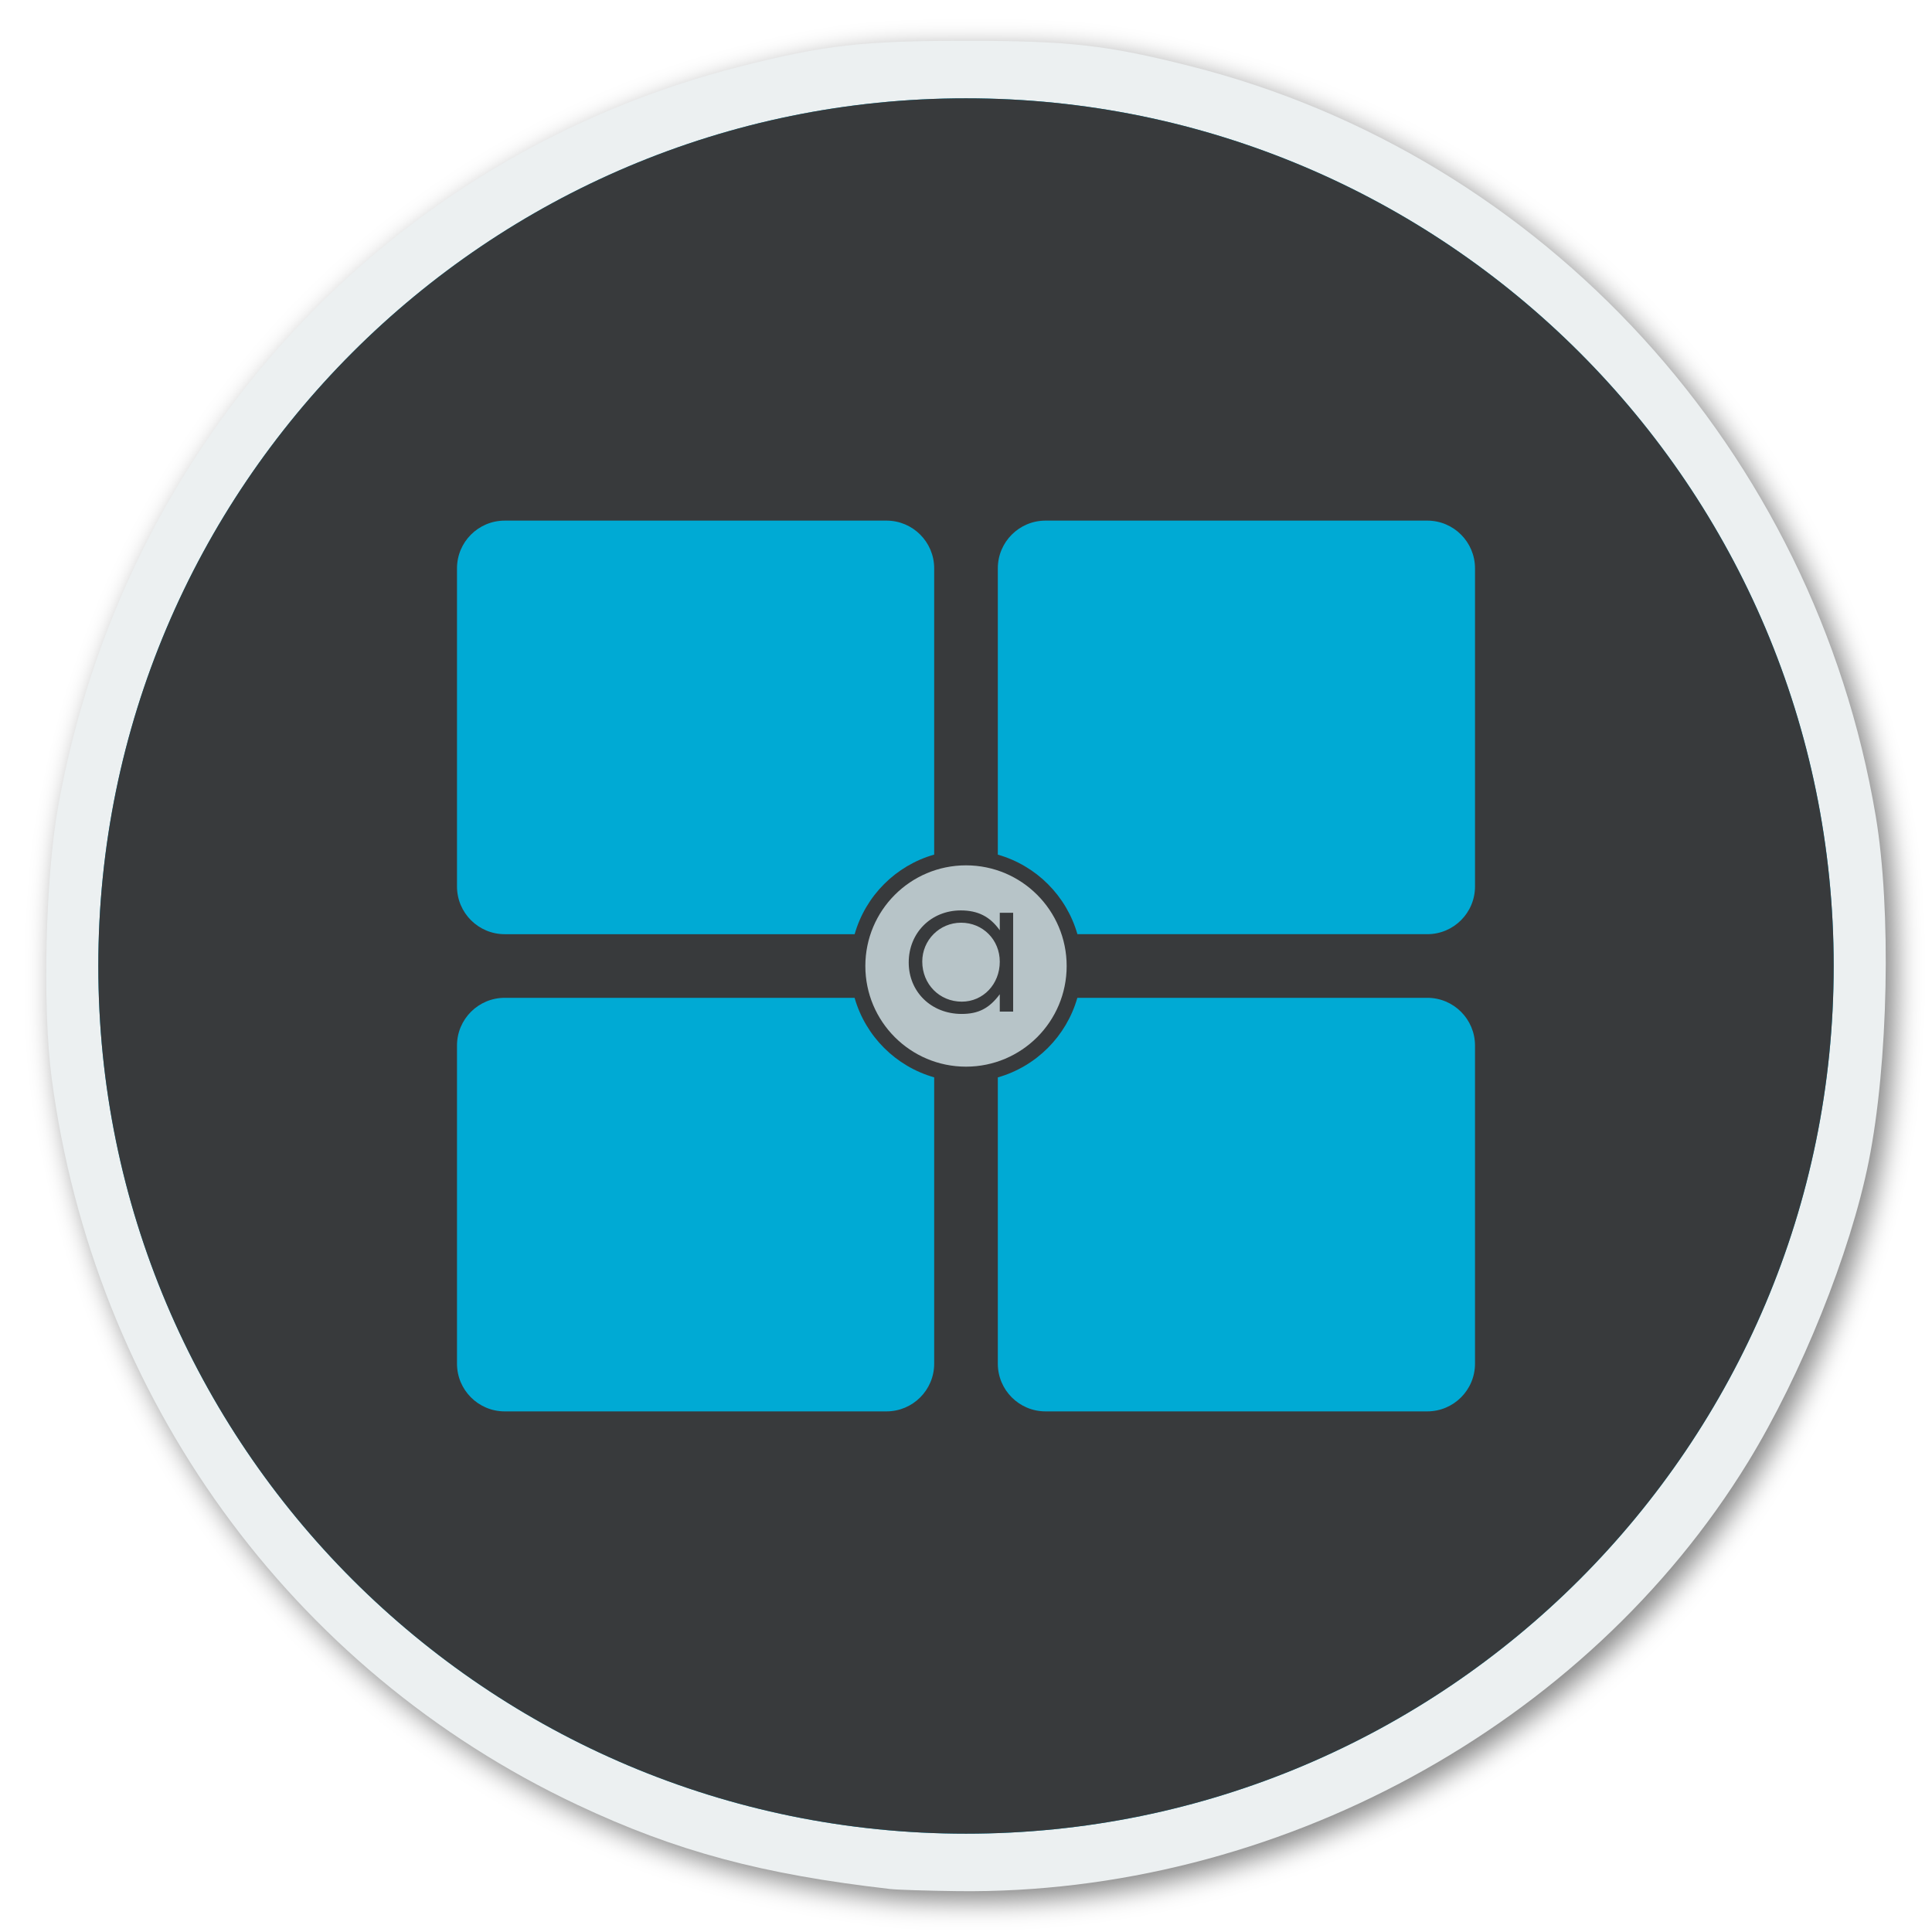
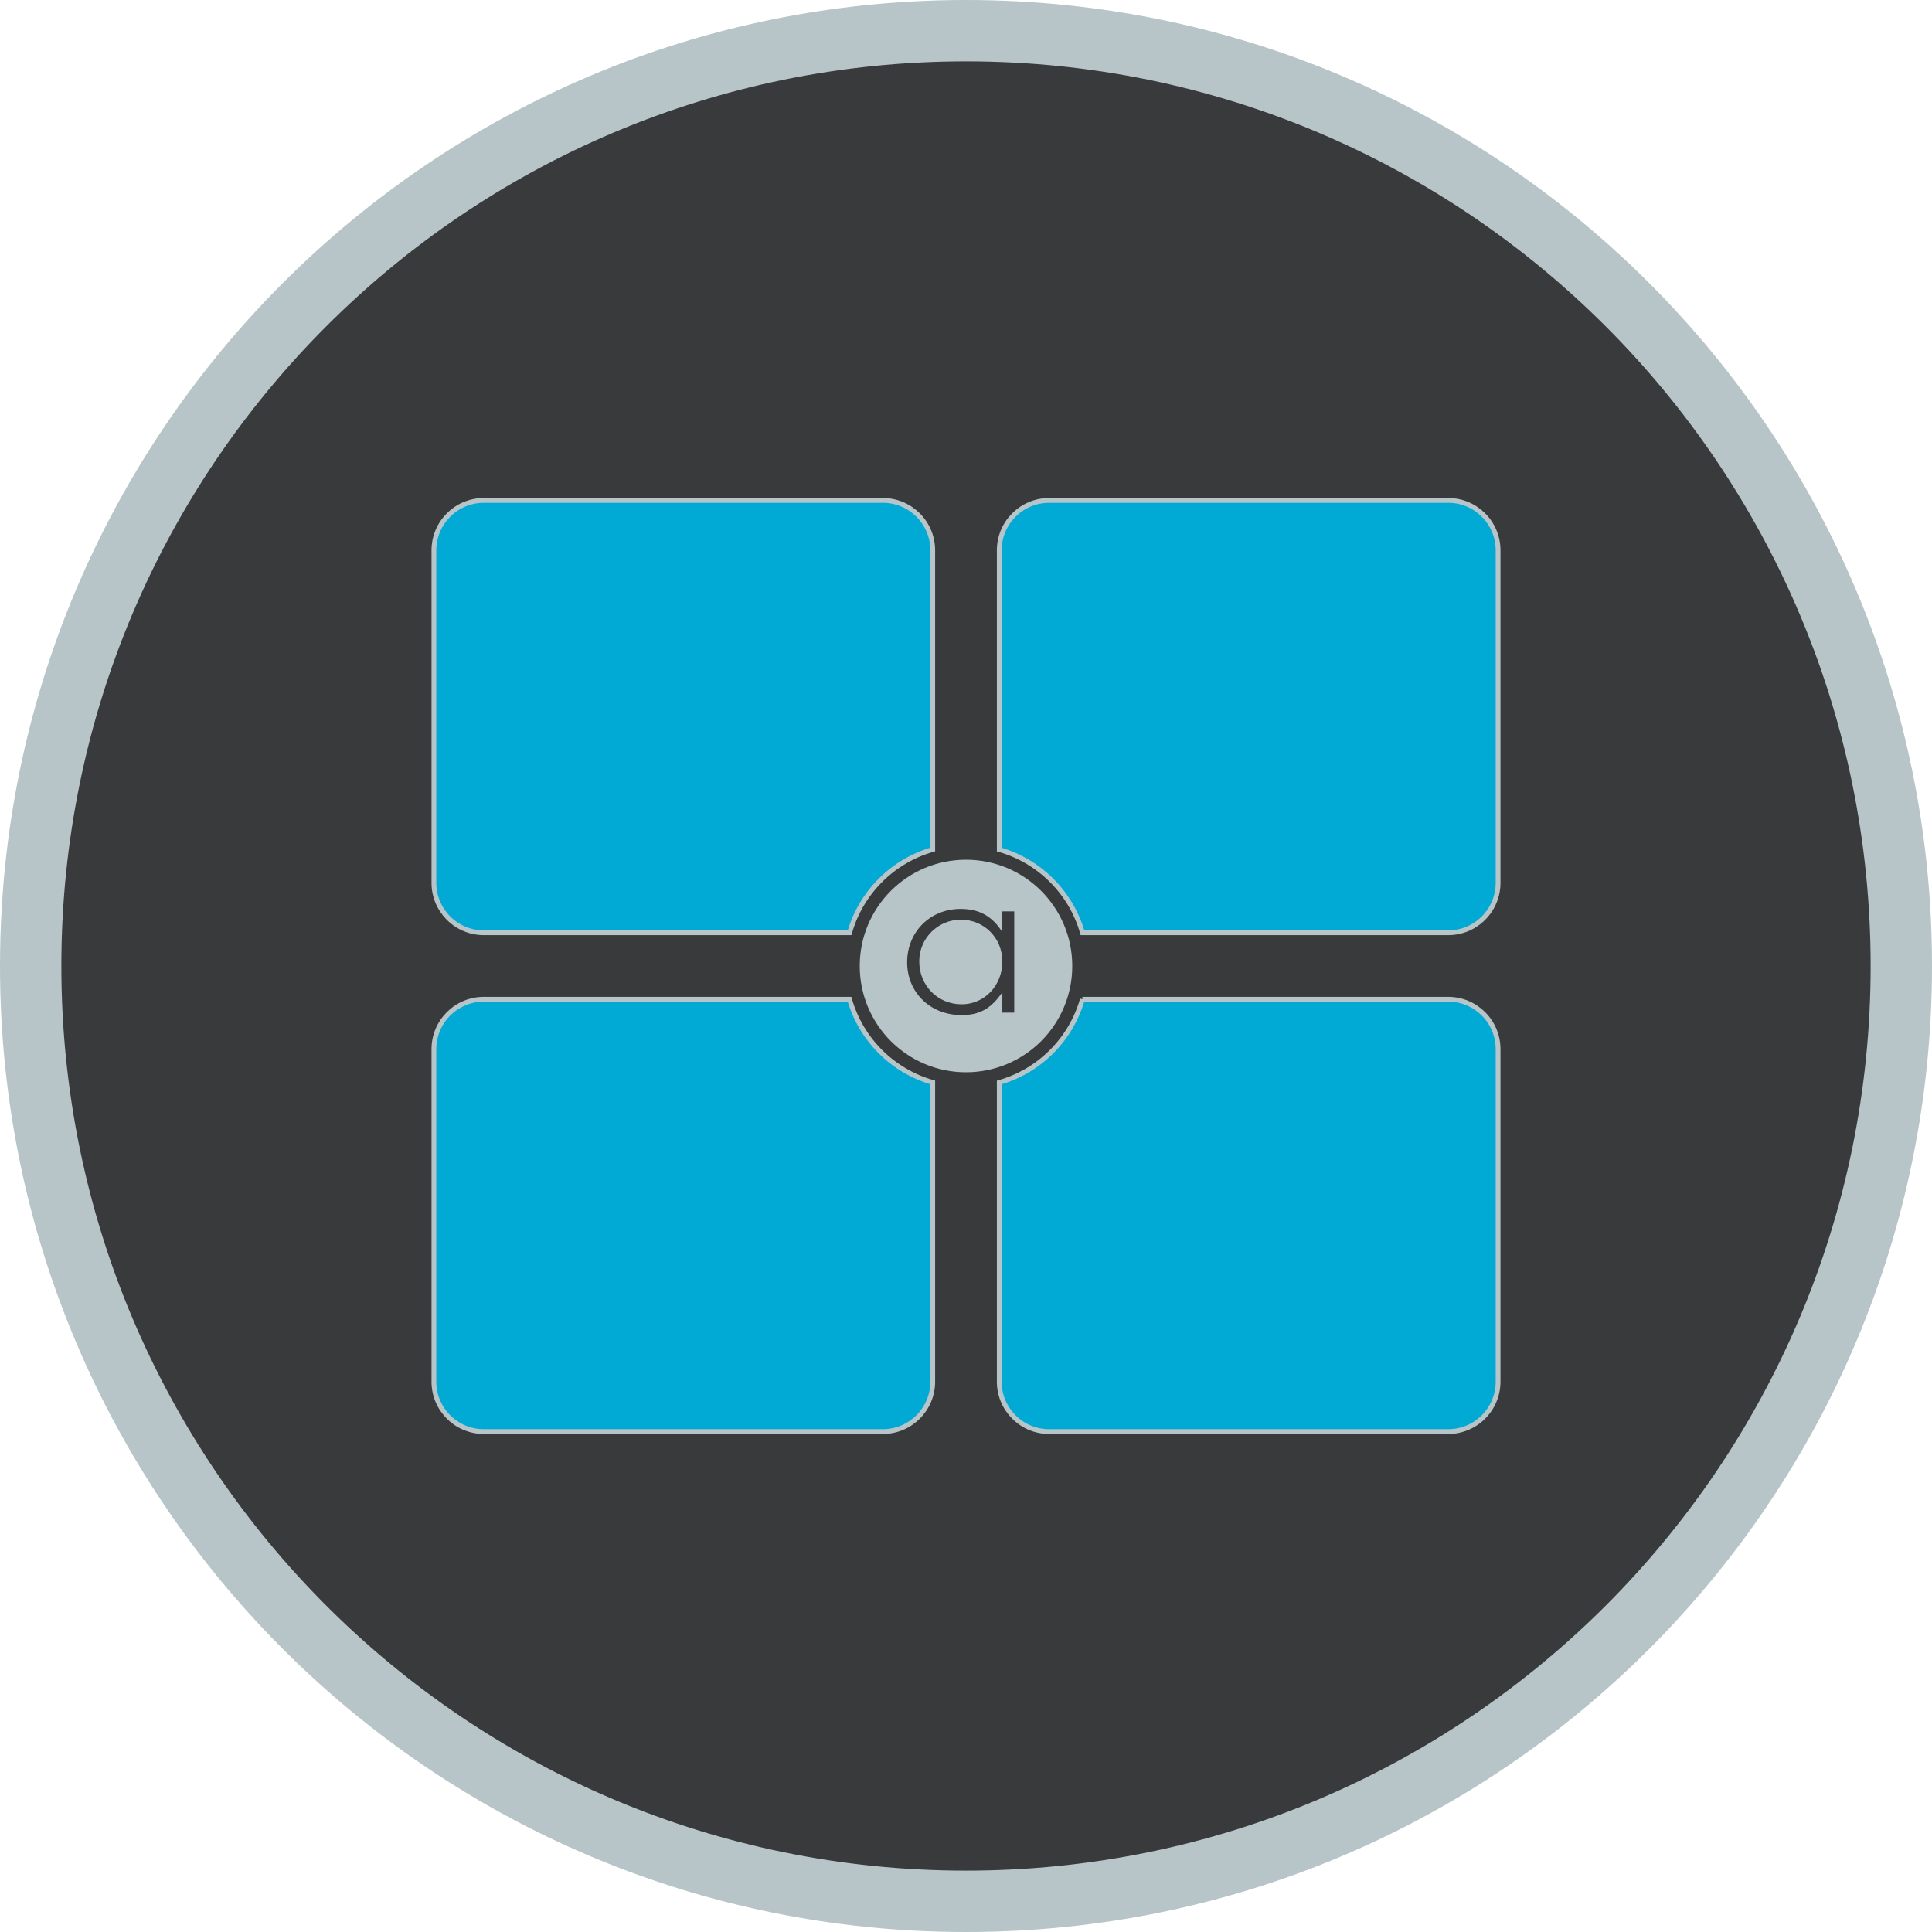
- <svg xmlns="http://www.w3.org/2000/svg" xmlns:xlink="http://www.w3.org/1999/xlink" id="svg2" version="1.1" width="512" height="512">
+ <svg xmlns="http://www.w3.org/2000/svg" xmlns:xlink="http://www.w3.org/1999/xlink" id="svg2" version="1.1" width="489.787" height="489.787">
  <defs id="defs6">
-     <linearGradient id="linearGradient3764" x1="1" x2="47" gradientUnits="userSpaceOnUse" gradientTransform="matrix(0,-1,1,0,-1.5e-6,48)">
+     <linearGradient id="linearGradient3764" x1="1" x2="47" gradientUnits="userSpaceOnUse" gradientTransform="rotate(-90,24,24)">
      <stop stop-color="#e4e4e4" stop-opacity="1" id="stop7" />
      <stop offset="1" stop-color="#eee" stop-opacity="1" id="stop9" />
    </linearGradient>
    <clipPath id="clipPath-365326813">
      <g transform="translate(0,-1004.362)" id="g12">
        <path d="m -24,13 c 0,1.105 -0.672,2 -1.5,2 -0.828,0 -1.5,-0.895 -1.5,-2 0,-1.105 0.672,-2 1.5,-2 0.828,0 1.5,0.895 1.5,2 z" transform="matrix(15.33333,0,0,11.5,415,878.8622)" id="path14" style="fill:#1890d0" />
      </g>
    </clipPath>
    <clipPath id="clipPath-370729992">
      <g transform="translate(0,-1004.362)" id="g17">
        <path d="m -24,13 c 0,1.105 -0.672,2 -1.5,2 -0.828,0 -1.5,-0.895 -1.5,-2 0,-1.105 0.672,-2 1.5,-2 0.828,0 1.5,0.895 1.5,2 z" transform="matrix(15.33333,0,0,11.5,415,878.8622)" id="path19" style="fill:#1890d0" />
      </g>
    </clipPath>
    <defs id="defs5">
-       <rect height="1024" width="1024" id="SVGID_1_" />
+       <rect height="1024" width="1024" id="SVGID_1_" x="0" y="0" />
    </defs>
    <clipPath id="SVGID_2_">
-       <use id="use9" overflow="visible" xlink:href="#SVGID_1_" />
+       <use id="use9" overflow="visible" xlink:href="#SVGID_1_" style="overflow:visible" x="0" y="0" width="100%" height="100%" />
    </clipPath>
    <defs id="defs38">
      <rect id="SVGID_8_" width="1024" height="1024" x="0" y="0" />
    </defs>
    <clipPath id="SVGID_9_">
      <use xlink:href="#SVGID_8_" overflow="visible" id="use42" style="overflow:visible" x="0" y="0" width="100%" height="100%" />
    </clipPath>
    <defs id="defs44">
      <filter id="Adobe_OpacityMaskFilter" filterUnits="userSpaceOnUse" x="305.033" y="293.442" width="413.934" height="413.967">
        <feFlood result="back" id="feFlood47" />
        <feBlend in="SourceGraphic" in2="back" mode="normal" id="feBlend49" />
      </filter>
    </defs>
    <mask maskUnits="userSpaceOnUse" x="305.033" y="293.442" width="413.934" height="413.967" id="SVGID_10_">
      <g id="g52" style="filter:url(#Adobe_OpacityMaskFilter)">
        <g enable-background="new    " id="g54">
          <g id="g56">
            <defs id="defs58">
              <path id="SVGID_11_" d="m 513.458,309.257 c 91.063,0 164.903,76.897 164.903,171.722 0,94.833 -73.84,171.727 -164.903,171.727 -91.047,0 -164.89,-76.894 -164.89,-171.727 0,-94.825 73.843,-171.722 164.89,-171.722" />
            </defs>
            <clipPath id="SVGID_12_" clip-path="url(#SVGID_9_)">
              <use xlink:href="#SVGID_11_" overflow="visible" id="use62" style="overflow:visible" x="0" y="0" width="100%" height="100%" />
            </clipPath>
            <linearGradient id="SVGID_13_" gradientUnits="userSpaceOnUse" x1="0" y1="1024" x2="1" y2="1024" gradientTransform="matrix(-10.9559,383.4525,383.4525,10.9559,-392132.59,-11061.132)">
              <stop offset="0" style="stop-color:#1C1B18" id="stop65" />
              <stop offset="0.187" style="stop-color:#4B4846" id="stop67" />
              <stop offset="0.368" style="stop-color:#7F7B79" id="stop69" />
              <stop offset="0.534" style="stop-color:#B0ADAD" id="stop71" />
              <stop offset="0.682" style="stop-color:#D9D8D8" id="stop73" />
              <stop offset="0.807" style="stop-color:#F5F5F5" id="stop75" />
              <stop offset="0.894" style="stop-color:#FFFFFF" id="stop77" />
              <stop offset="1" style="stop-color:#FFFFFF" id="stop79" />
            </linearGradient>
-             <polygon clip-path="url(#SVGID_12_)" points="338.763,652.426 348.837,299.842 688.166,309.537 678.092,662.121 " id="polygon81" style="fill:url(#SVGID_13_)" />
+             <polygon clip-path="url(#SVGID_12_)" points="348.837,299.842 688.166,309.537 678.092,662.121 338.763,652.426 " id="polygon81" style="fill:url(#SVGID_13_)" />
          </g>
        </g>
      </g>
    </mask>
-     <filter style="color-interpolation-filters:sRGB;" id="filter139">
+     <filter style="color-interpolation-filters:sRGB" id="filter139">
      <feFlood flood-opacity="0.498" flood-color="rgb(0,0,0)" result="flood" id="feFlood129" />
      <feComposite in="flood" in2="SourceGraphic" operator="in" result="composite1" id="feComposite131" />
      <feGaussianBlur in="composite1" stdDeviation="3" result="blur" id="feGaussianBlur133" />
      <feOffset dx="2" dy="2" result="offset" id="feOffset135" />
      <feComposite in="SourceGraphic" in2="offset" operator="over" result="composite2" id="feComposite137" />
    </filter>
  </defs>
-   <g transform="matrix(1.216172,0,0,1.216172,-59.43453,-64.98118)" id="g62">
-     <path style="fill:#ecf0f1;fill-opacity:1;filter:url(#filter139)" d="M 242.883,465.06 C 214.915,461.872 196.187,456.837 174.734,446.741 112.251,417.333 69.322,357.997 60.119,288.321 58.096,272.999 58.762,244.715 61.508,229.336 75.689,149.921 133.264,87.414 210.193,67.914 c 18.4,-4.664 26.58,-5.595 49.167,-5.595 22.555,0 30.774,0.933 49.054,5.566 76.99,19.516 135.811,83.917 149.181,163.334 3.442,20.442 2.764,53.934 -1.525,75.324 -3.985,19.873 -14.679,46.517 -26.267,65.437 -35.281,57.607 -102.94,94.363 -172.191,93.543 -6.548,-0.078 -13.176,-0.286 -14.73,-0.463 z m 40.016,-20.542 c 14.118,-1.909 22.436,-3.822 35.308,-8.121 C 413.221,404.663 464.283,302.293 432.525,207.21 400.791,112.196 298.422,61.134 203.338,92.891 108.324,124.626 57.262,226.995 89.019,322.078 c 22.064,66.061 78.578,112.573 148.685,122.369 12.001,1.677 33.069,1.71 45.194,0.071 z" id="path2984" />
-     <circle r="189.073" cy="263.927" cx="259.367" id="path77-3" style="fill:#00aad4;fill-opacity:1" />
-     <path id="path77" d="M 259.367,74.854 A 189.073,189.073 0 0 0 70.293,263.928 189.073,189.073 0 0 0 259.367,453 189.073,189.073 0 0 0 448.439,263.928 189.073,189.073 0 0 0 259.367,74.854 Z M 158.85,166.877 h 83.188 c 5.743,0 10.396,4.656 10.396,10.398 v 62.375 a 25.257,25.257 0 0 0 -17.332,17.346 h -76.252 c -5.743,0 -10.398,-4.656 -10.398,-10.398 v -69.322 c 0,-5.743 4.656,-10.398 10.398,-10.398 z m 117.848,0 h 83.186 c 5.743,0 10.398,4.656 10.398,10.398 v 69.322 c 0,5.743 -4.656,10.398 -10.398,10.398 h -76.238 a 25.257,25.257 0 0 0 -17.346,-17.334 v -62.387 c 0,-5.743 4.656,-10.398 10.398,-10.398 z m 7.746,6.971 c -6.742,0 -11.842,5.098 -11.842,11.84 0,6.701 5.14,11.717 12.047,11.717 3.823,0 6.289,-1.274 8.674,-4.48 v 3.945 h 3.041 v -22.486 h -3.041 v 3.988 c -2.22,-3.124 -4.973,-4.523 -8.879,-4.523 z m 0.082,2.797 c 4.933,0 8.797,3.864 8.797,8.879 0,5.098 -3.782,9.086 -8.633,9.086 -5.098,-10e-6 -9.004,-3.988 -9.004,-9.127 0,-4.892 3.948,-8.838 8.84,-8.838 z m -125.676,94.215 h 76.238 a 25.257,25.257 0 0 0 17.346,17.332 v 62.389 c 0,5.743 -4.654,10.398 -10.396,10.398 h -83.188 c -5.743,0 -10.398,-4.656 -10.398,-10.398 v -69.322 c 0,-5.743 4.656,-10.398 10.398,-10.398 z m 124.781,0 h 76.252 c 5.743,-10e-6 10.398,4.656 10.398,10.398 v 69.322 c 0,5.743 -4.656,10.398 -10.398,10.398 h -83.186 c -5.743,0 -10.398,-4.656 -10.398,-10.398 v -62.375 a 25.257,25.257 0 0 0 17.332,-17.346 z" style="fill:#383a3c;fill-opacity:1" />
-     <rect y="172.124" x="270.747" height="33.233" width="38.55" id="rect7" style="fill:#00aad4;fill-opacity:1;stroke-width:0.433" />
-     <path id="path79" d="m 259.367,241.994 a 21.934,21.934 0 0 0 -21.934,21.934 21.934,21.934 0 0 0 21.934,21.934 21.934,21.934 0 0 0 21.934,-21.934 21.934,21.934 0 0 0 -21.934,-21.934 z m -1.145,9.821 c 3.74,0 6.378,1.338 8.504,4.33 v -3.818 h 2.914 v 21.535 h -2.914 v -3.779 c -2.283,3.071 -4.646,4.291 -8.307,4.291 -6.614,0 -11.535,-4.803 -11.535,-11.22 0,-6.457 4.882,-11.338 11.338,-11.338 z m 0.079,2.677 c -4.685,0 -8.465,3.78 -8.465,8.465 0,4.921 3.74,8.74 8.622,8.74 4.646,0 8.268,-3.818 8.268,-8.7 0,-4.803 -3.701,-8.504 -8.425,-8.504 z" style="fill:#b7c4c8;fill-opacity:1;stroke-width:0.433" />
+   <g id="g5064" transform="translate(-11.10655,-11.10655)" style="stroke:#b7c4c8;stroke-opacity:1">
+     <circle r="229.945" cy="256" cx="256" id="path77-3" style="fill:#00aad4;fill-opacity:1;stroke-width:1.216;stroke:#b7c4c8;stroke-opacity:1" />
+     <path id="path77" d="M 256.001,26.054 C 129.004,26.053 26.053,129.004 26.054,256 26.054,382.996 129.005,485.945 256.001,485.945 382.995,485.944 485.944,382.995 485.945,256 485.946,129.005 382.996,26.054 256.001,26.054 Z M 133.754,137.97 h 101.17 c 6.984,0 12.644,5.662 12.644,12.646 v 75.859 c -10.197,2.921 -18.166,10.896 -21.079,21.095 h -92.735 c -6.984,0 -12.646,-5.662 -12.646,-12.646 v -84.308 c 0,-6.984 5.662,-12.646 12.646,-12.646 z m 143.323,0 h 101.168 c 6.984,0 12.646,5.662 12.646,12.646 v 84.308 c 0,6.984 -5.662,12.646 -12.646,12.646 h -92.719 c -2.92,-10.198 -10.895,-18.168 -21.095,-21.081 v -75.873 c 0,-6.984 5.662,-12.646 12.646,-12.646 z m -143.323,126.46 h 92.719 c 2.921,10.197 10.896,18.166 21.095,21.079 v 75.875 c 0,6.984 -5.66,12.646 -12.644,12.646 H 133.754 c -6.984,0 -12.646,-5.662 -12.646,-12.646 v -84.308 c 0,-6.984 5.662,-12.646 12.646,-12.646 z m 151.755,0 h 92.735 c 6.984,-1e-5 12.646,5.662 12.646,12.646 v 84.308 c 0,6.984 -5.662,12.646 -12.646,12.646 H 277.077 c -6.984,0 -12.646,-5.662 -12.646,-12.646 v -75.859 c 10.197,-2.921 18.166,-10.896 21.079,-21.095 z" style="fill:#383a3c;fill-opacity:1;stroke:#b7c4c8;stroke-width:1.216;stroke-opacity:1" />
+     <path id="path79" d="m 256,229.325 a 26.675,26.675 0 0 0 -26.675,26.675 26.675,26.675 0 0 0 26.675,26.675 26.675,26.675 0 0 0 26.675,-26.675 26.675,26.675 0 0 0 -26.675,-26.675 z m -1.392,11.944 c 4.549,0 7.756,1.627 10.342,5.266 v -4.644 h 3.543 v 26.19 h -3.543 v -4.596 c -2.777,3.735 -5.65,5.219 -10.103,5.219 -8.044,0 -14.028,-5.841 -14.028,-13.645 0,-7.852 5.937,-13.79 13.79,-13.79 z m 0.096,3.255 c -5.698,0 -10.295,4.597 -10.295,10.295 0,5.985 4.549,10.629 10.486,10.629 5.65,0 10.055,-4.643 10.055,-10.581 0,-5.841 -4.501,-10.343 -10.246,-10.343 z" style="fill:#b7c4c8;fill-opacity:1;stroke-width:0.527;stroke:#b7c4c8;stroke-opacity:1" />
+     <circle r="237.393" cy="256" cx="256" id="path4854" style="fill:none;fill-opacity:1;stroke:#b7c4c8;stroke-width:15;stroke-miterlimit:4;stroke-dasharray:none;stroke-opacity:1" />
  </g>
</svg>
